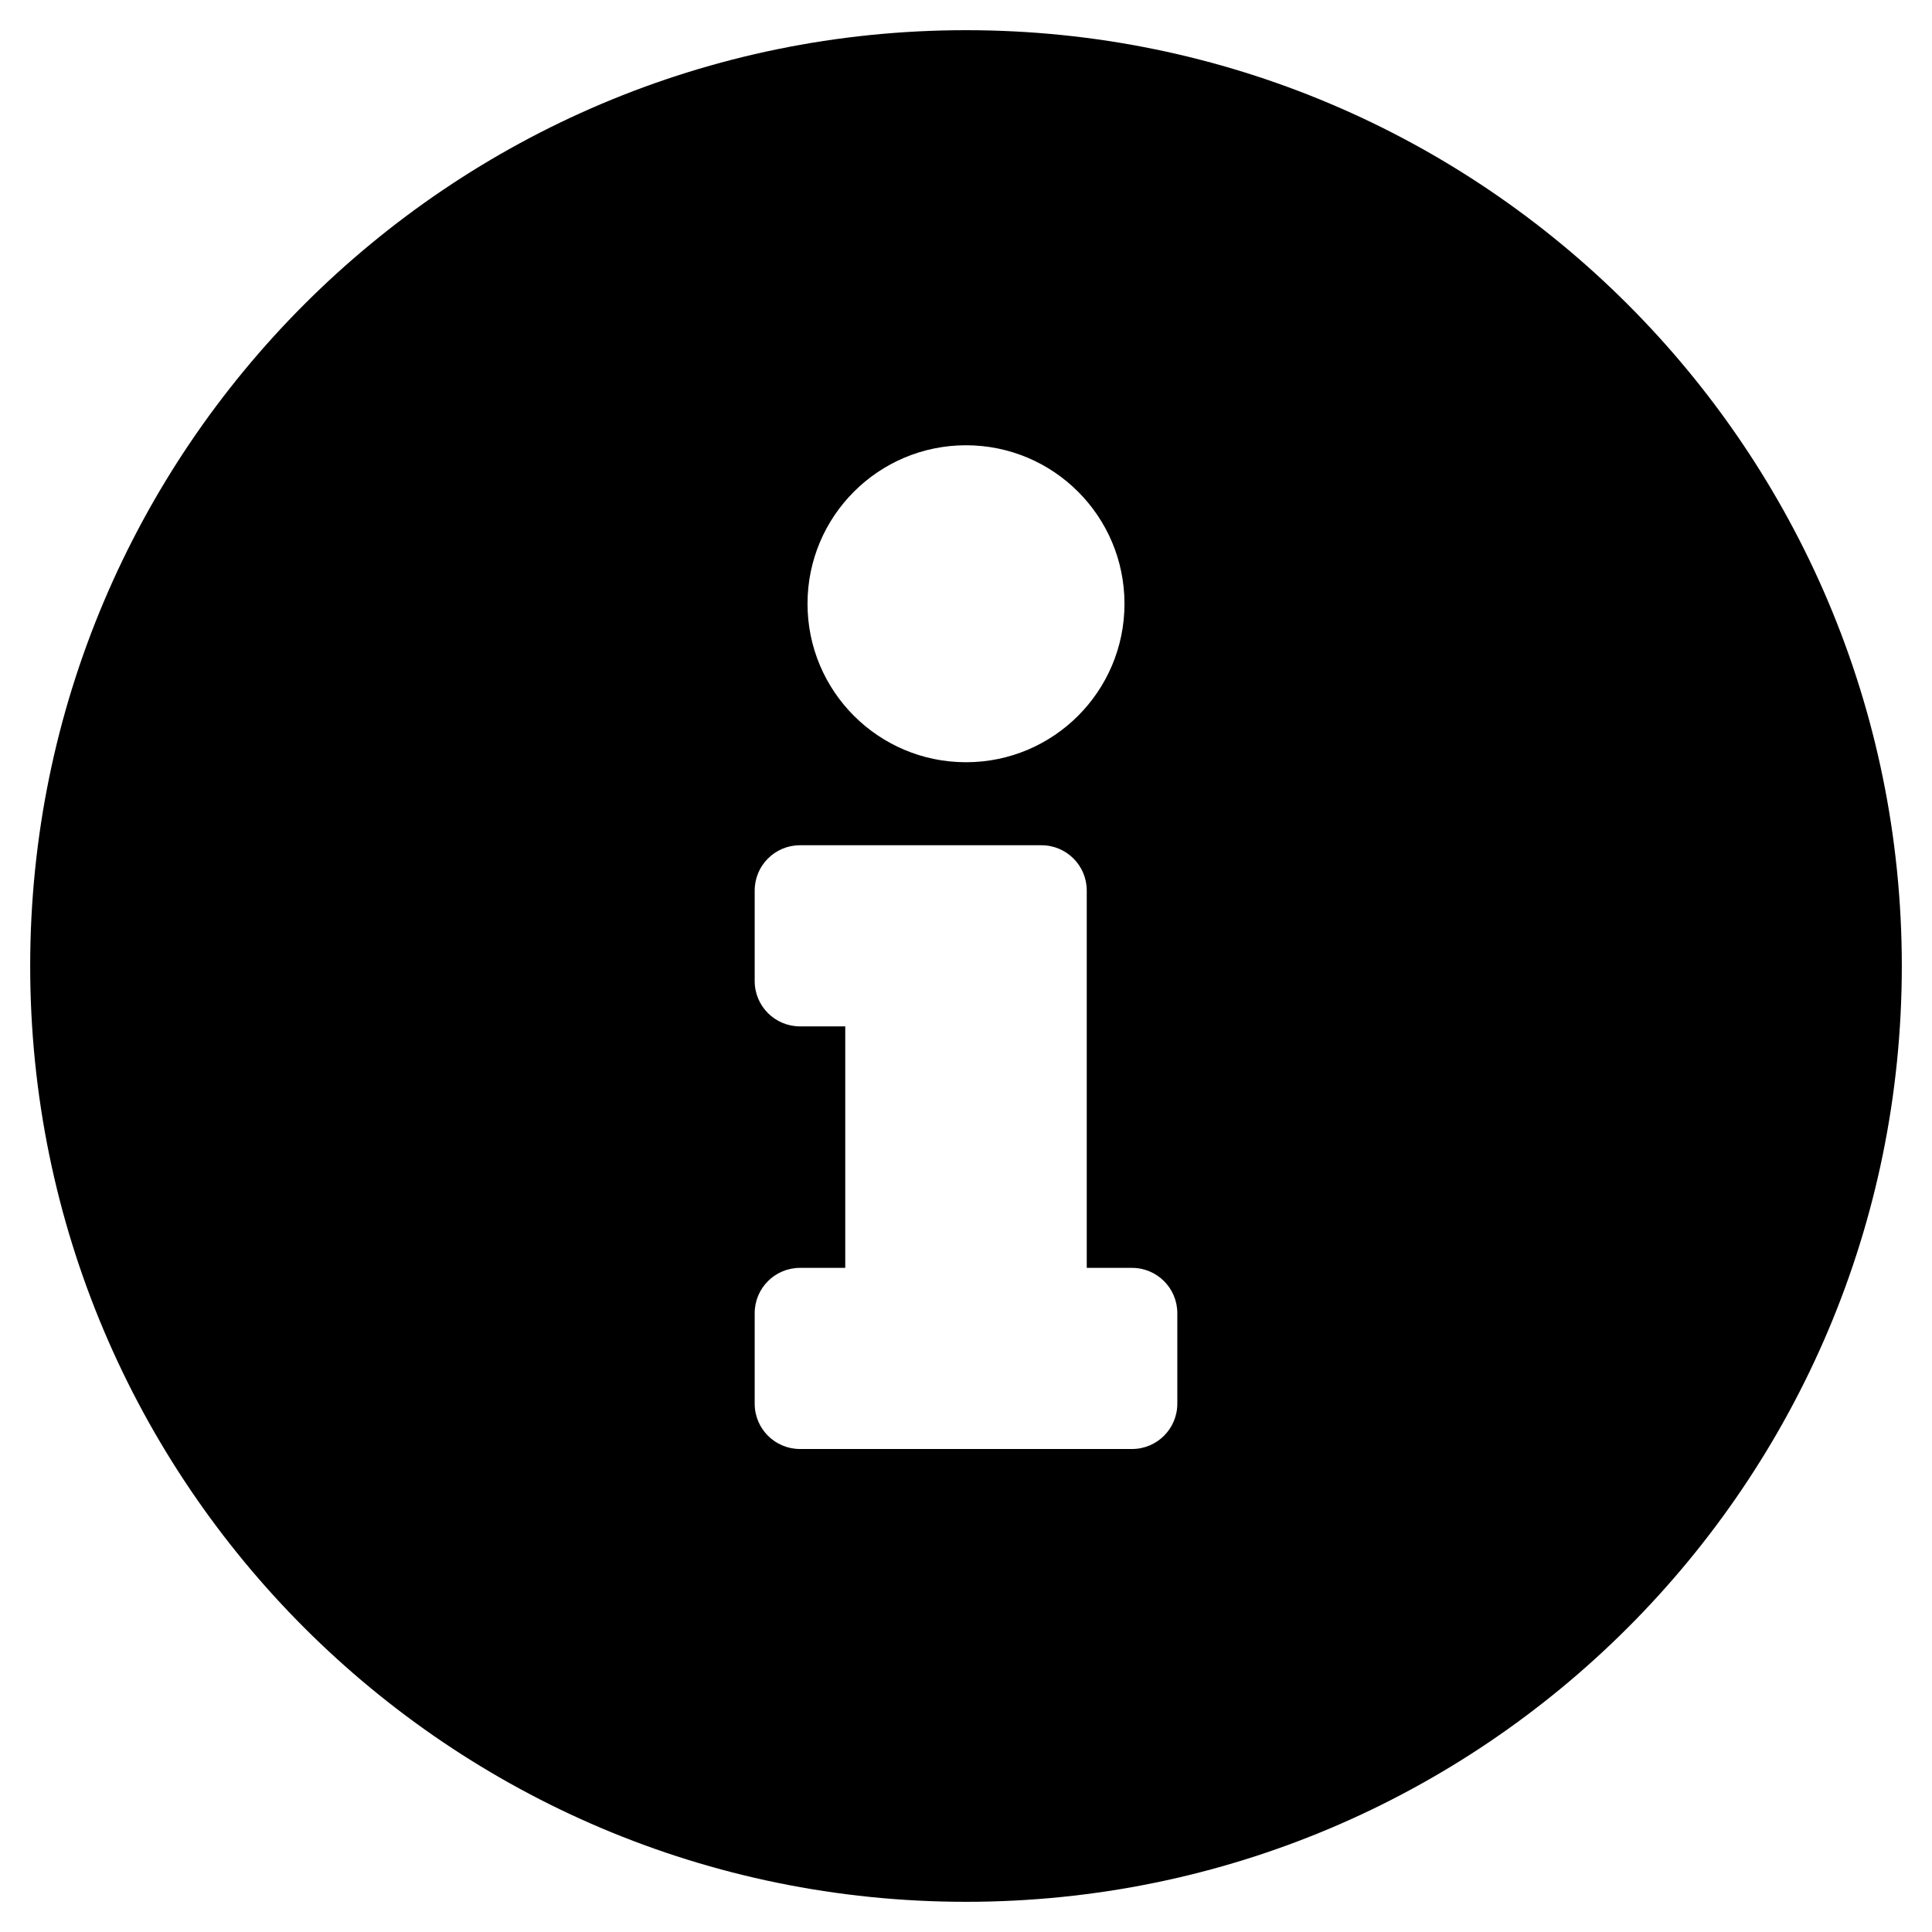
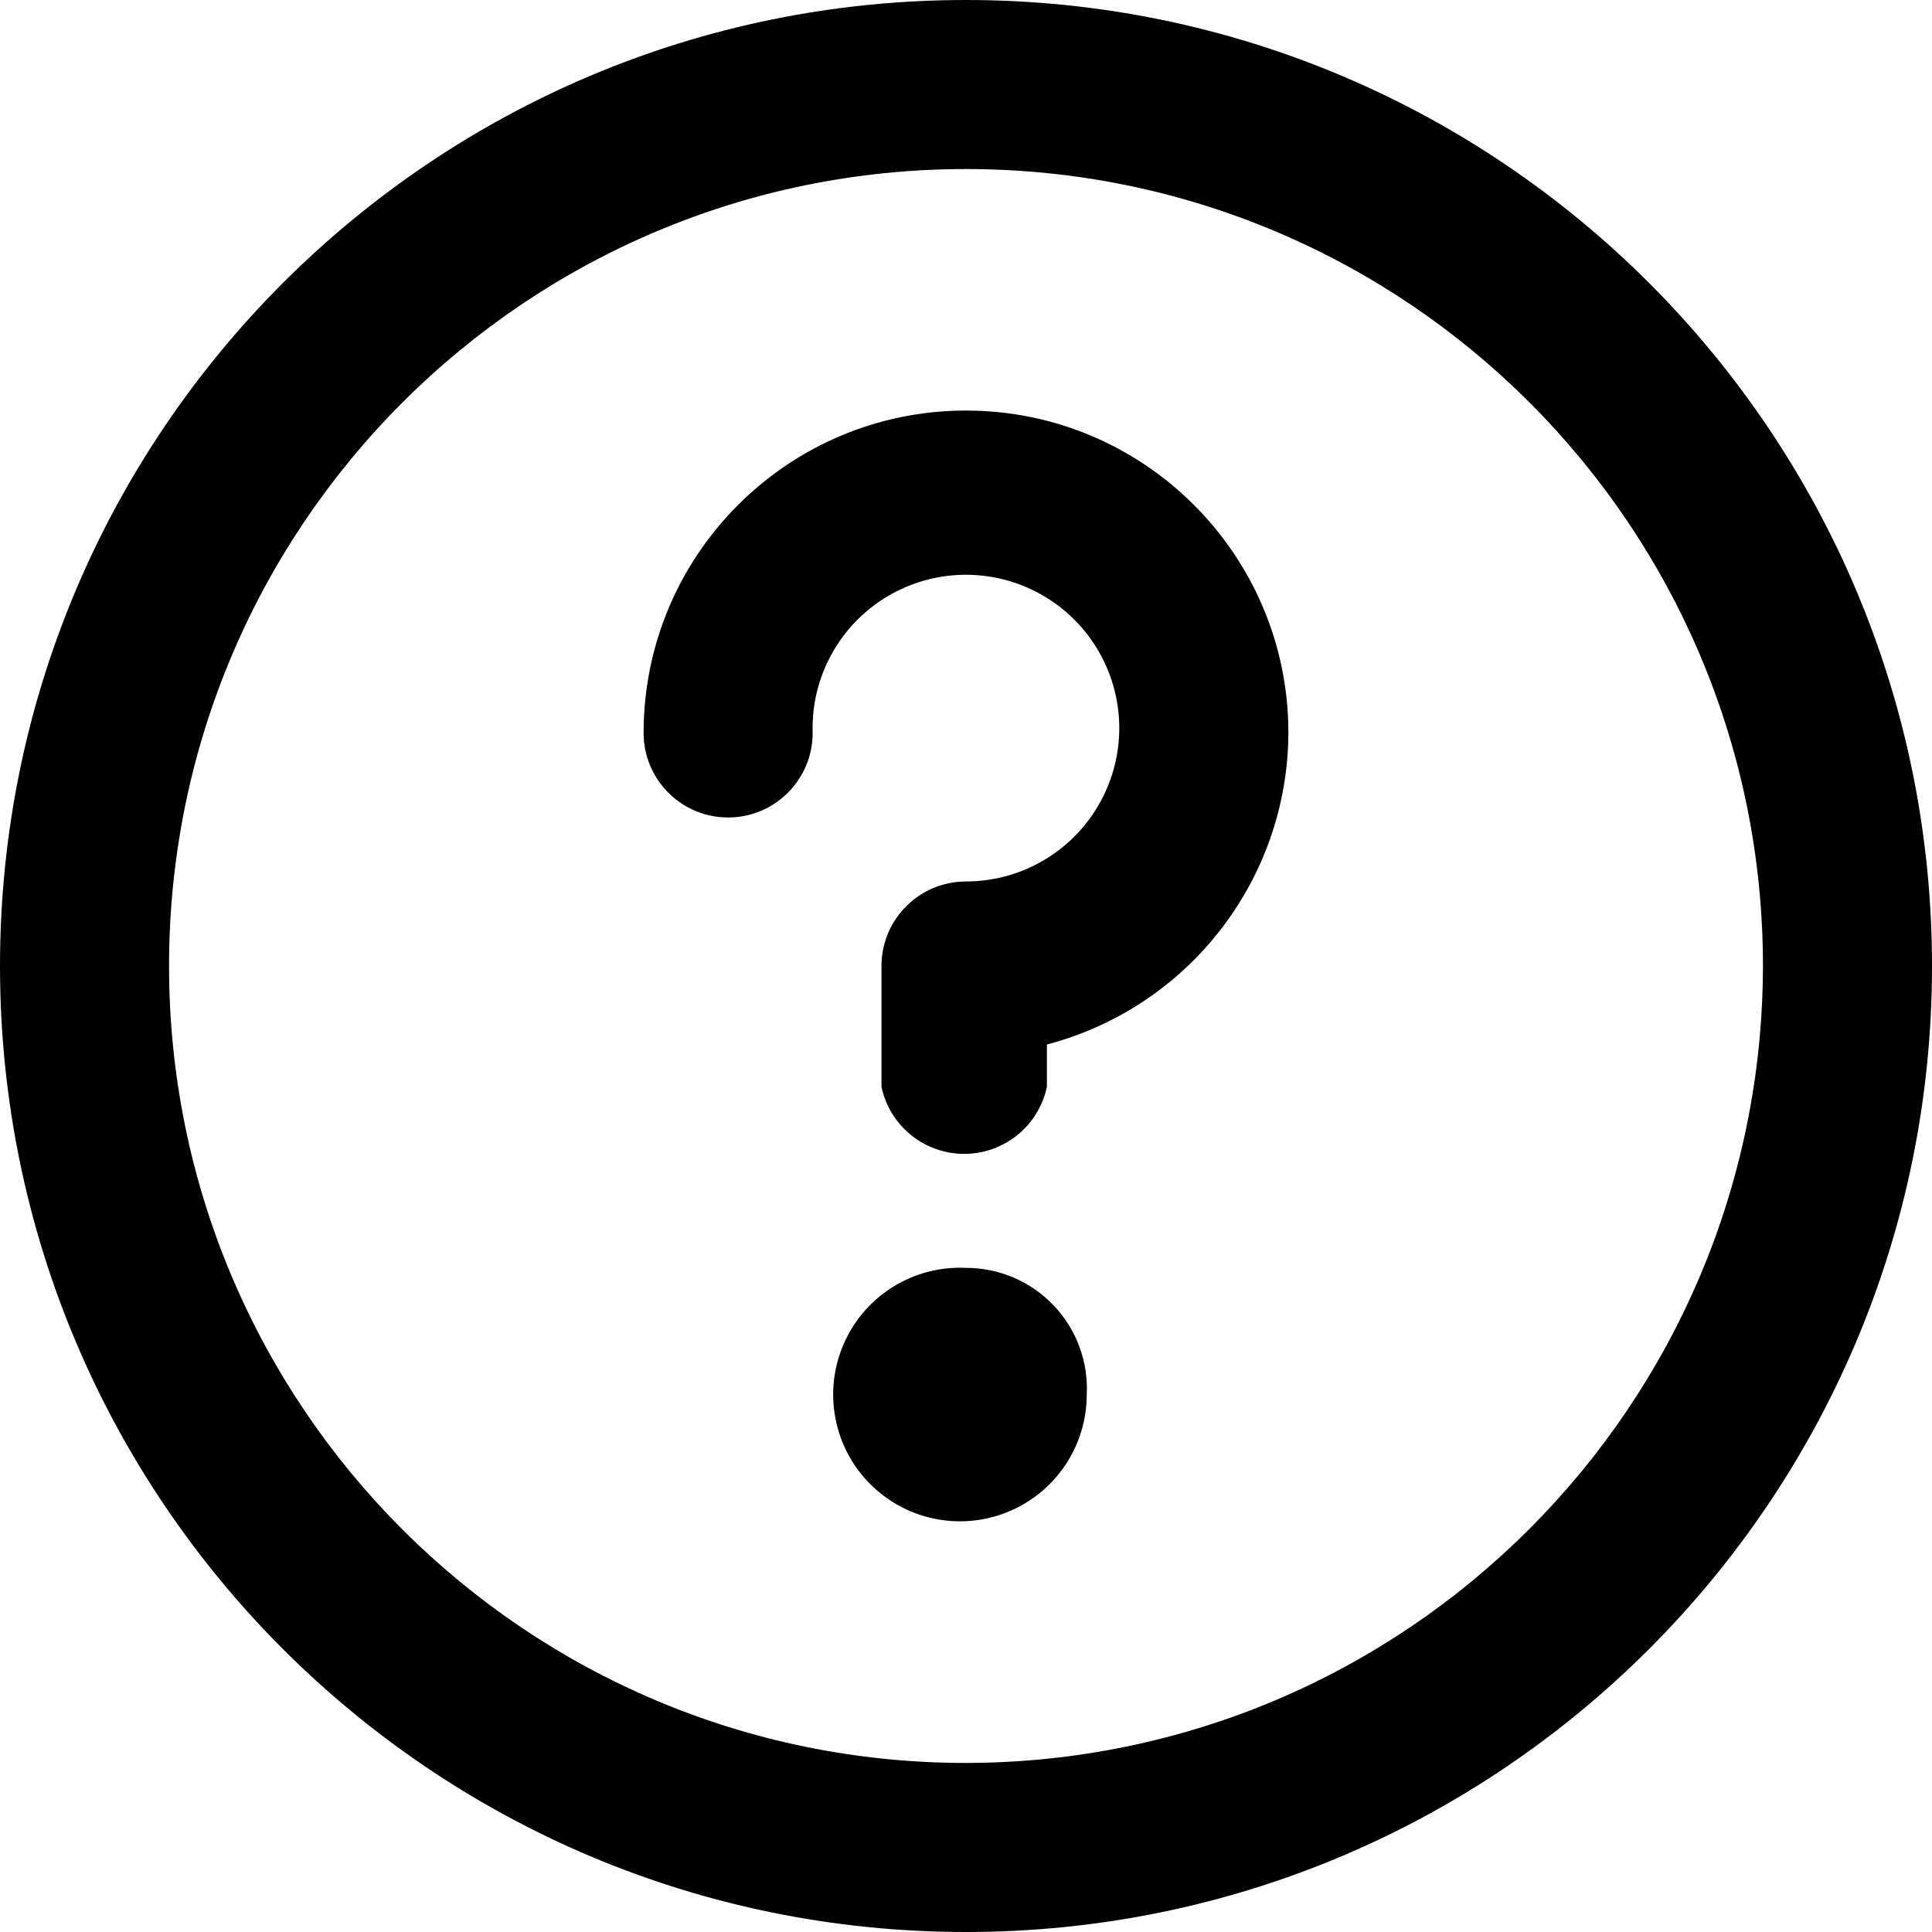
- <svg xmlns="http://www.w3.org/2000/svg" aria-hidden="true" focusable="false" data-prefix="fas" data-icon="info-circle" class="svg-inline--fa fa-info-circle fa-w-16" role="img" viewBox="0 0 512 512">
-   <path fill="currentColor" d="M256 8C119.043 8 8 119.083 8 256c0 136.997 111.043 248 248 248s248-111.003 248-248C504 119.083 392.957 8 256 8zm0 110c23.196 0 42 18.804 42 42s-18.804 42-42 42-42-18.804-42-42 18.804-42 42-42zm56 254c0 6.627-5.373 12-12 12h-88c-6.627 0-12-5.373-12-12v-24c0-6.627 5.373-12 12-12h12v-64h-12c-6.627 0-12-5.373-12-12v-24c0-6.627 5.373-12 12-12h64c6.627 0 12 5.373 12 12v100h12c6.627 0 12 5.373 12 12v24z" />
+ <svg xmlns="http://www.w3.org/2000/svg" viewBox="0 0 16 16">
+   <g id="Layer_2" data-name="Layer 2">
+     <g id="Layer_2-2" data-name="Layer 2">
+       <path d="M8,0a8,8,0,1,0,8,8A8,8,0,0,0,8,0ZM8,14.6A6.6,6.6,0,1,1,14.6,8,6.61,6.61,0,0,1,8,14.6Zm2.67-8.53a2.68,2.68,0,0,1-2,2.58V9A.7.7,0,0,1,7.3,9V8a.7.7,0,0,1,.7-.7A1.27,1.27,0,1,0,6.73,6.07a.7.7,0,0,1-1.4,0,2.67,2.67,0,0,1,5.34,0ZM8,10.5a1.05,1.05,0,1,0,1,1.05A1,1,0,0,0,8,10.5Z" />
+     </g>
+   </g>
</svg>
